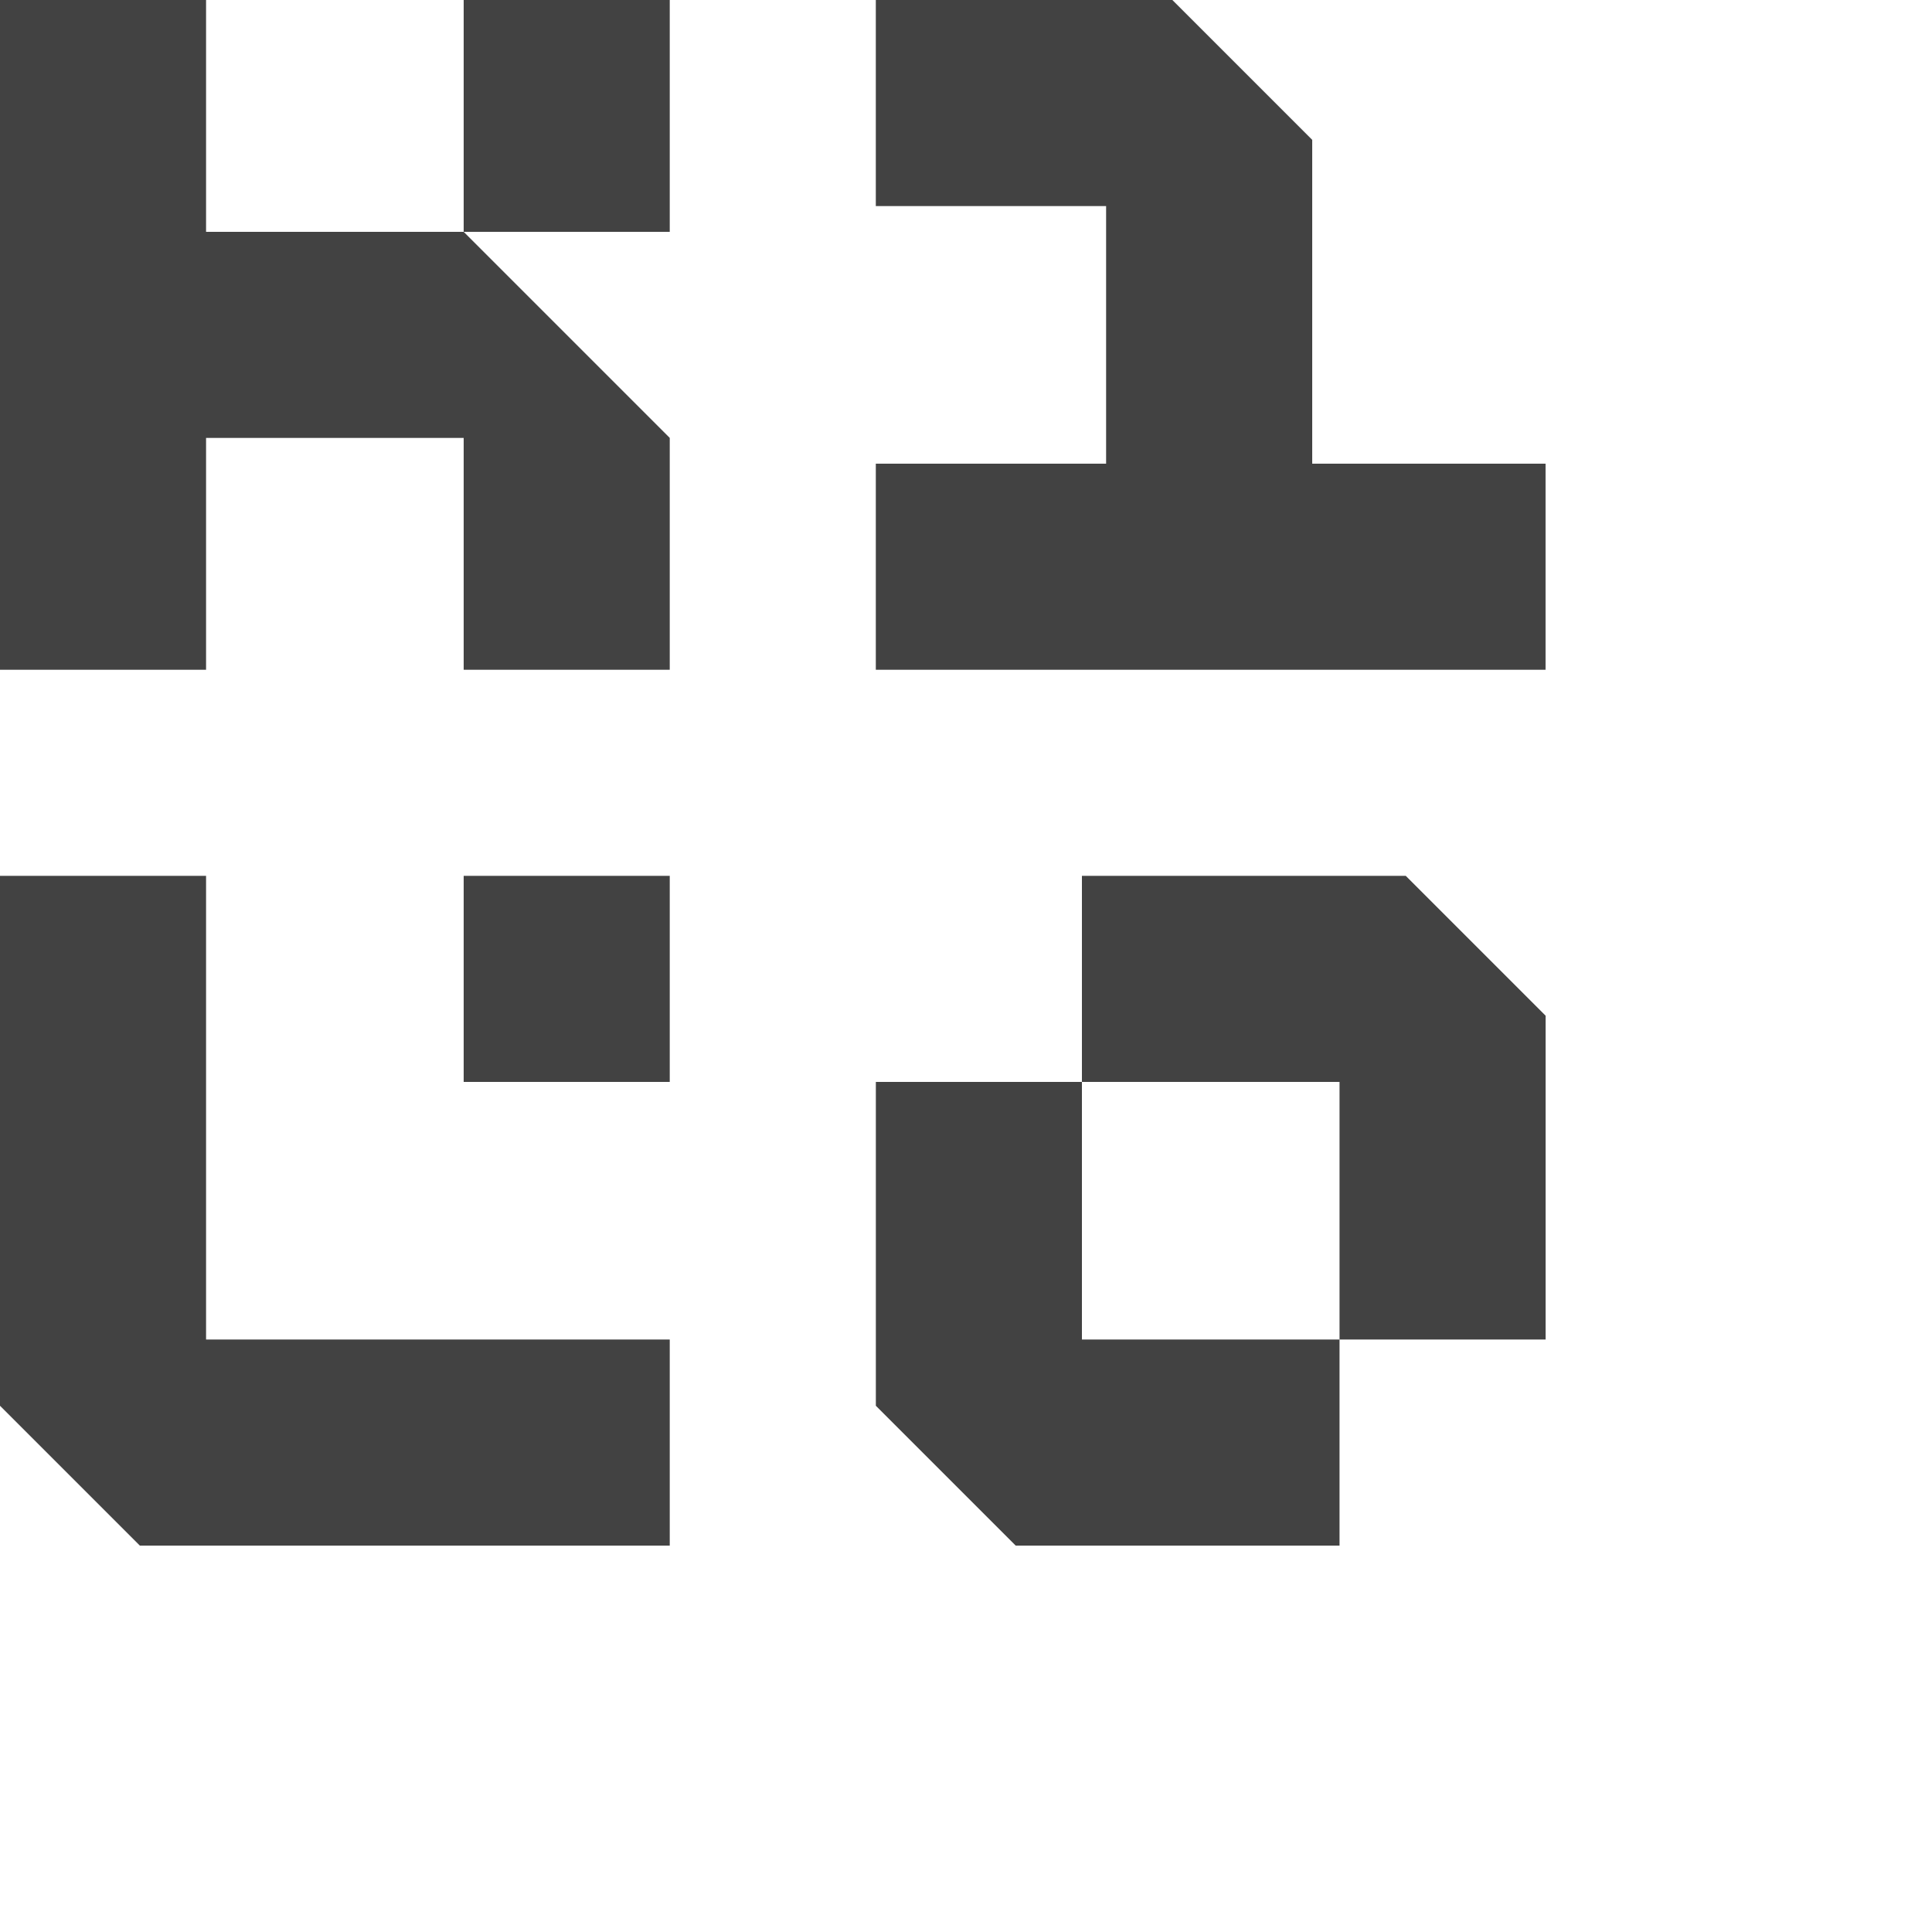
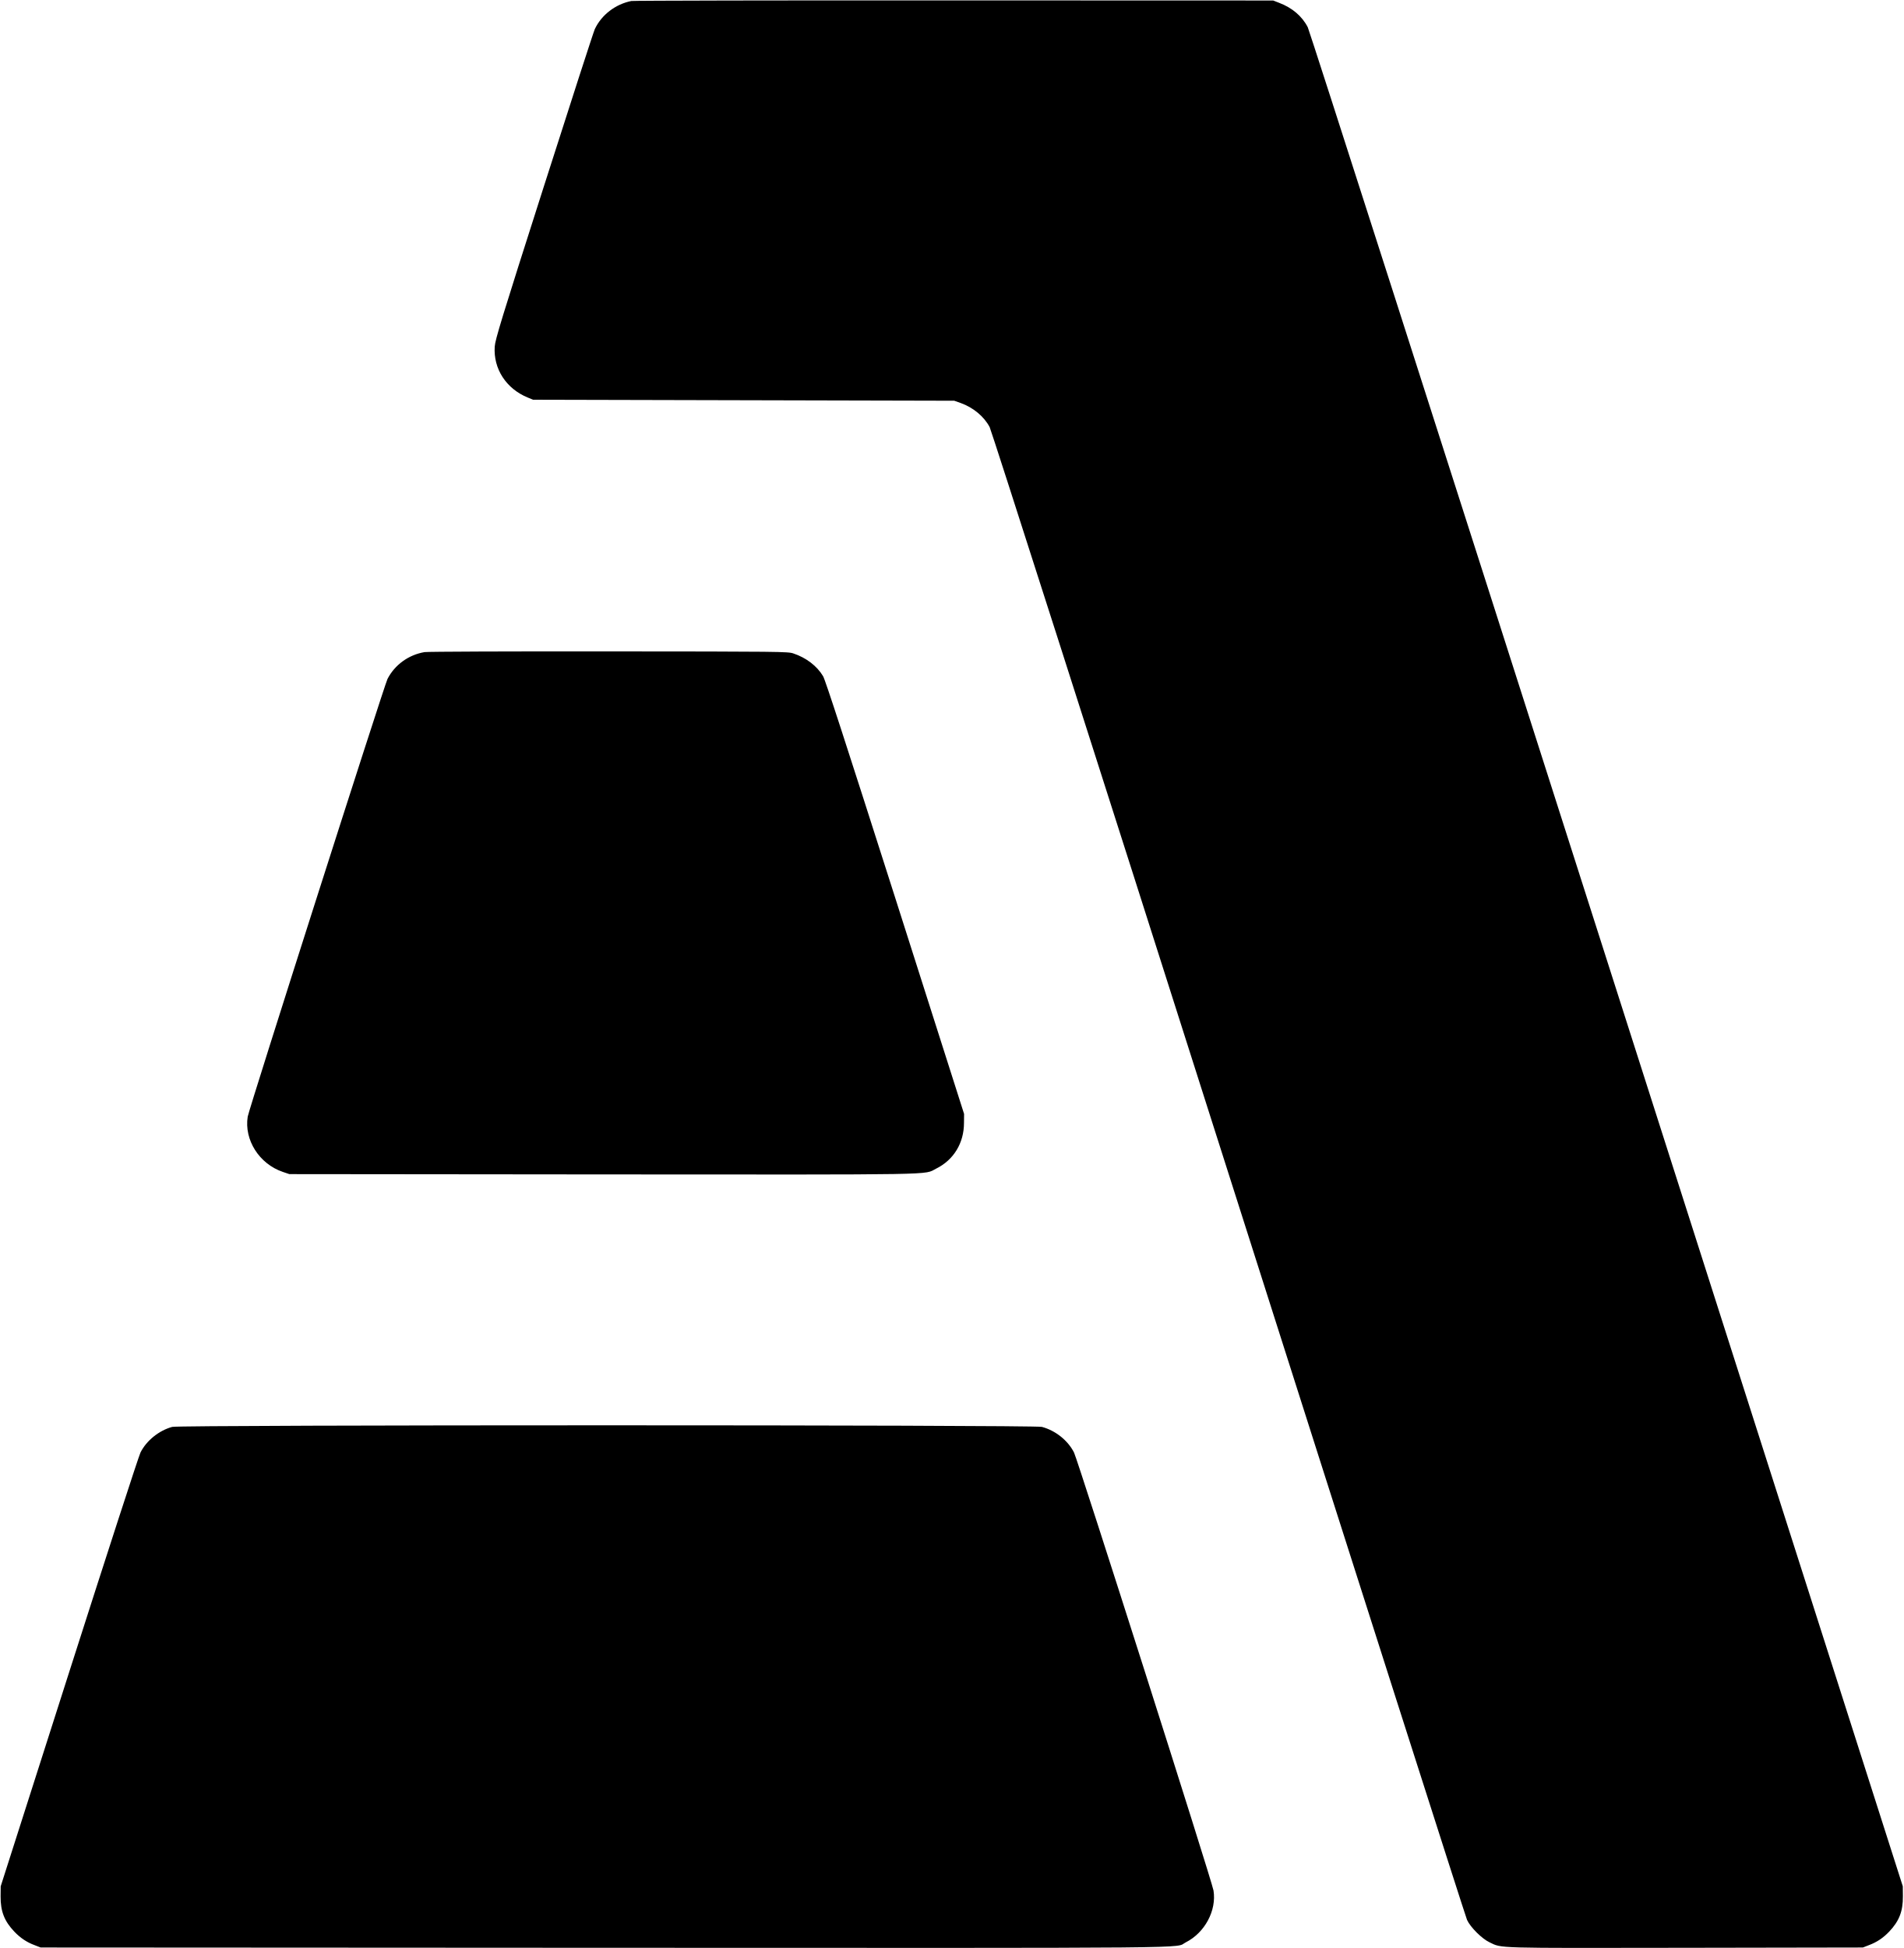
- <svg xmlns="http://www.w3.org/2000/svg" id="Kilo_Code_Branding" version="1.1" viewBox="0 0 40 40">
-   <g transform="scale(0.8)" transform-origin="center">
-     <path fill="#424242" d="M28,34.667h6.667v5.333h-8.381l-3.619-3.619v-8.381h5.333v6.667ZM40,26.286l-3.619-3.619h-8.381v5.333h6.667v6.667h5.333v-8.381ZM17.333,22.667h-5.333v5.333h5.333v-5.333ZM0,36.381l3.619,3.619h13.714v-5.333H5.333v-12H0v13.714ZM33.96,12V3.619L30.341-0h-7.675v5.333h5.96v6.667h-5.96v5.333h17.333v-5.333h-6.04ZM5.333,0H0v17.333h5.333v-6h6.667v6h5.333v-6l-5.333-5.333h-6.667V0ZM17.333,0h-5.333v6h5.333V0Z" />
+ <svg xmlns="http://www.w3.org/2000/svg" version="1.0" width="1898pt" height="1942pt" viewBox="0 0 1898 1942" preserveAspectRatio="xMidYMid meet">
+   <g transform="translate(0,1942) scale(0.1,-0.1)" fill="#000000" stroke="none">
+     <path d="M6295 19410 c-159 -32 -297 -138 -364 -280 -12 -25 -240 -729 -507 -1565 -428 -1338 -486 -1530 -491 -1600 -15 -221 114 -420 329 -508 l53 -22 2100 -5 2100 -5 65 -23 c125 -45 232 -134 288 -240 17 -33 1008 -3126 2382 -7442 1294 -4062 2364 -7410 2378 -7440 34 -74 149 -188 224 -223 128 -61 23 -58 1955 -55 l1768 3 59 23 c81 30 144 73 203 135 100 105 138 203 137 352 l-1 100 -2951 9235 c-1703 5330 -2964 9261 -2982 9298 -56 110 -156 195 -286 244 l-59 23 -3180 1 c-1749 1 -3198 -2 -3220 -6z" />
+     <path d="M4233 12919 c-159 -27 -296 -126 -369 -267 -32 -63 -1381 -4285 -1394 -4364 -37 -232 115 -471 350 -551 l65 -22 3123 -3 c3432 -2 3198 -7 3327 58 174 86 277 255 277 455 l1 90 -687 2155 c-496 1553 -696 2170 -719 2209 -61 102 -168 184 -297 227 -53 18 -128 19 -1840 20 -982 1 -1808 -2 -1837 -7z" />
+     <path d="M1717 5195 c-132 -36 -257 -137 -316 -255 -18 -36 -334 -1010 -713 -2195 l-681 -2130 -1 -100 c-1 -149 37 -247 137 -352 59 -62 122 -105 203 -135 l59 -23 5618 -3 c6144 -2 5679 -7 5800 54 190 96 309 317 277 517 -14 90 -1352 4288 -1391 4367 -61 120 -185 219 -320 255 -78 21 -8597 21 -8672 0z" />
  </g>
</svg>
